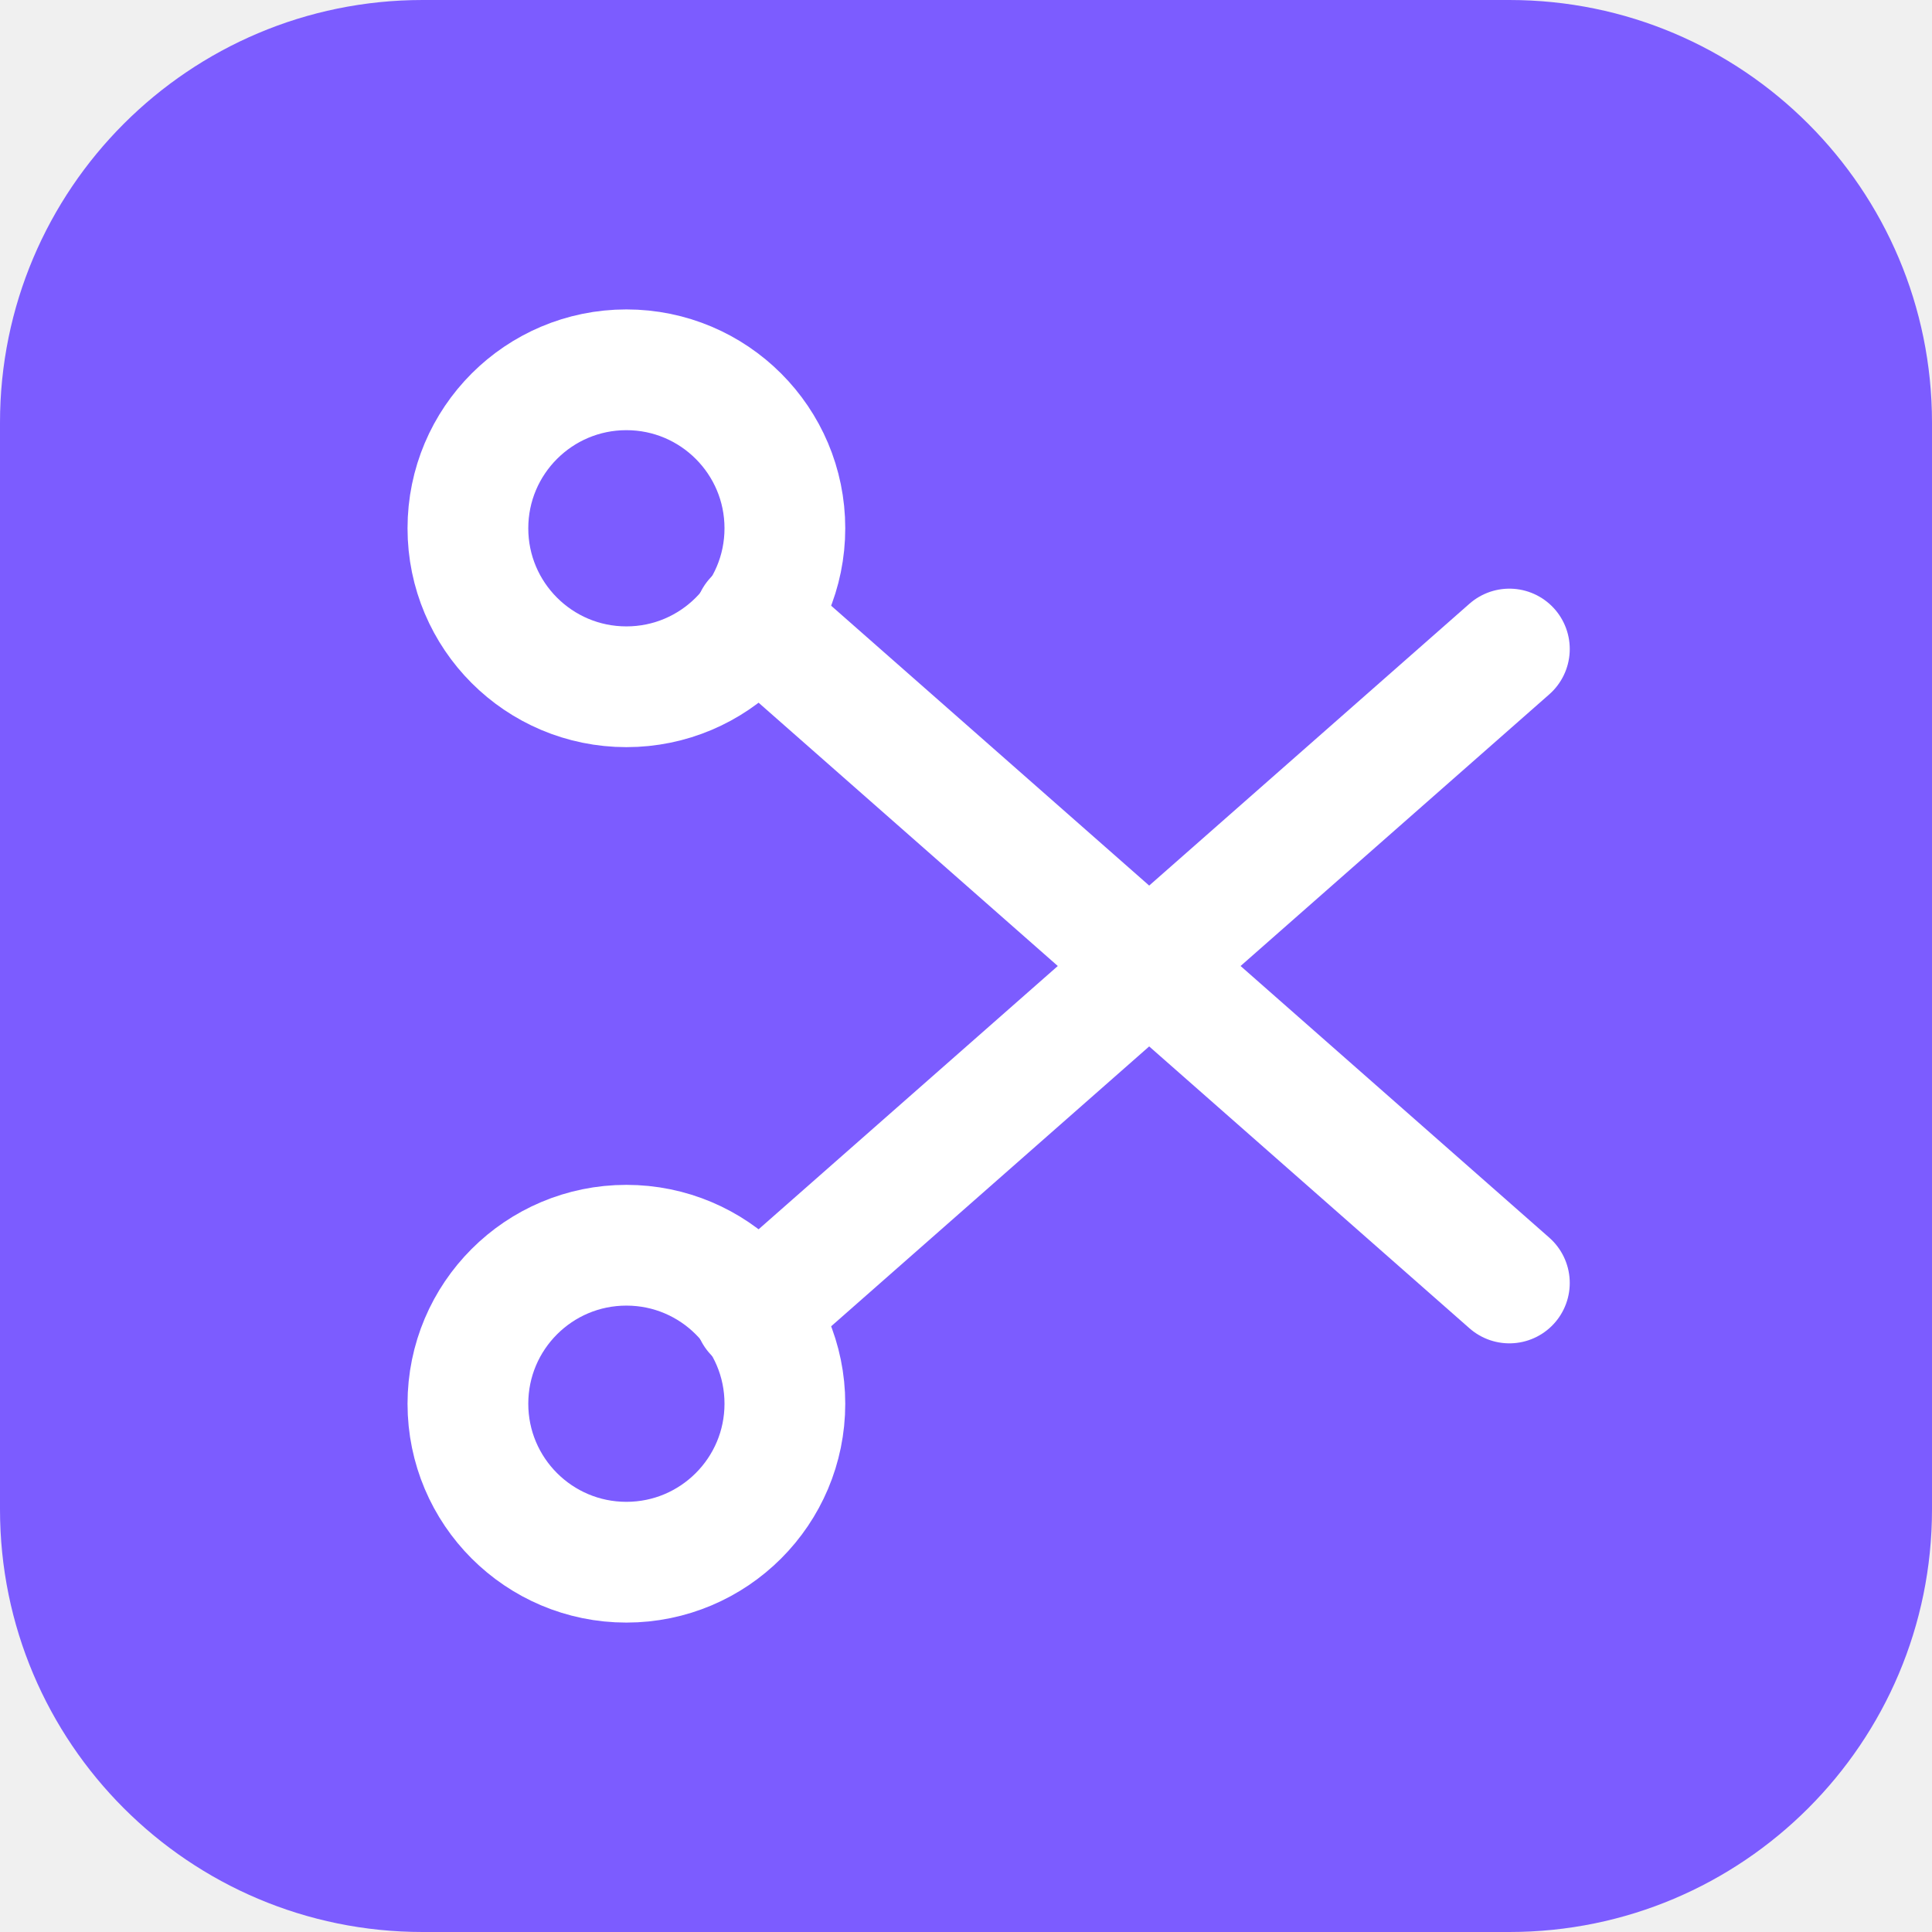
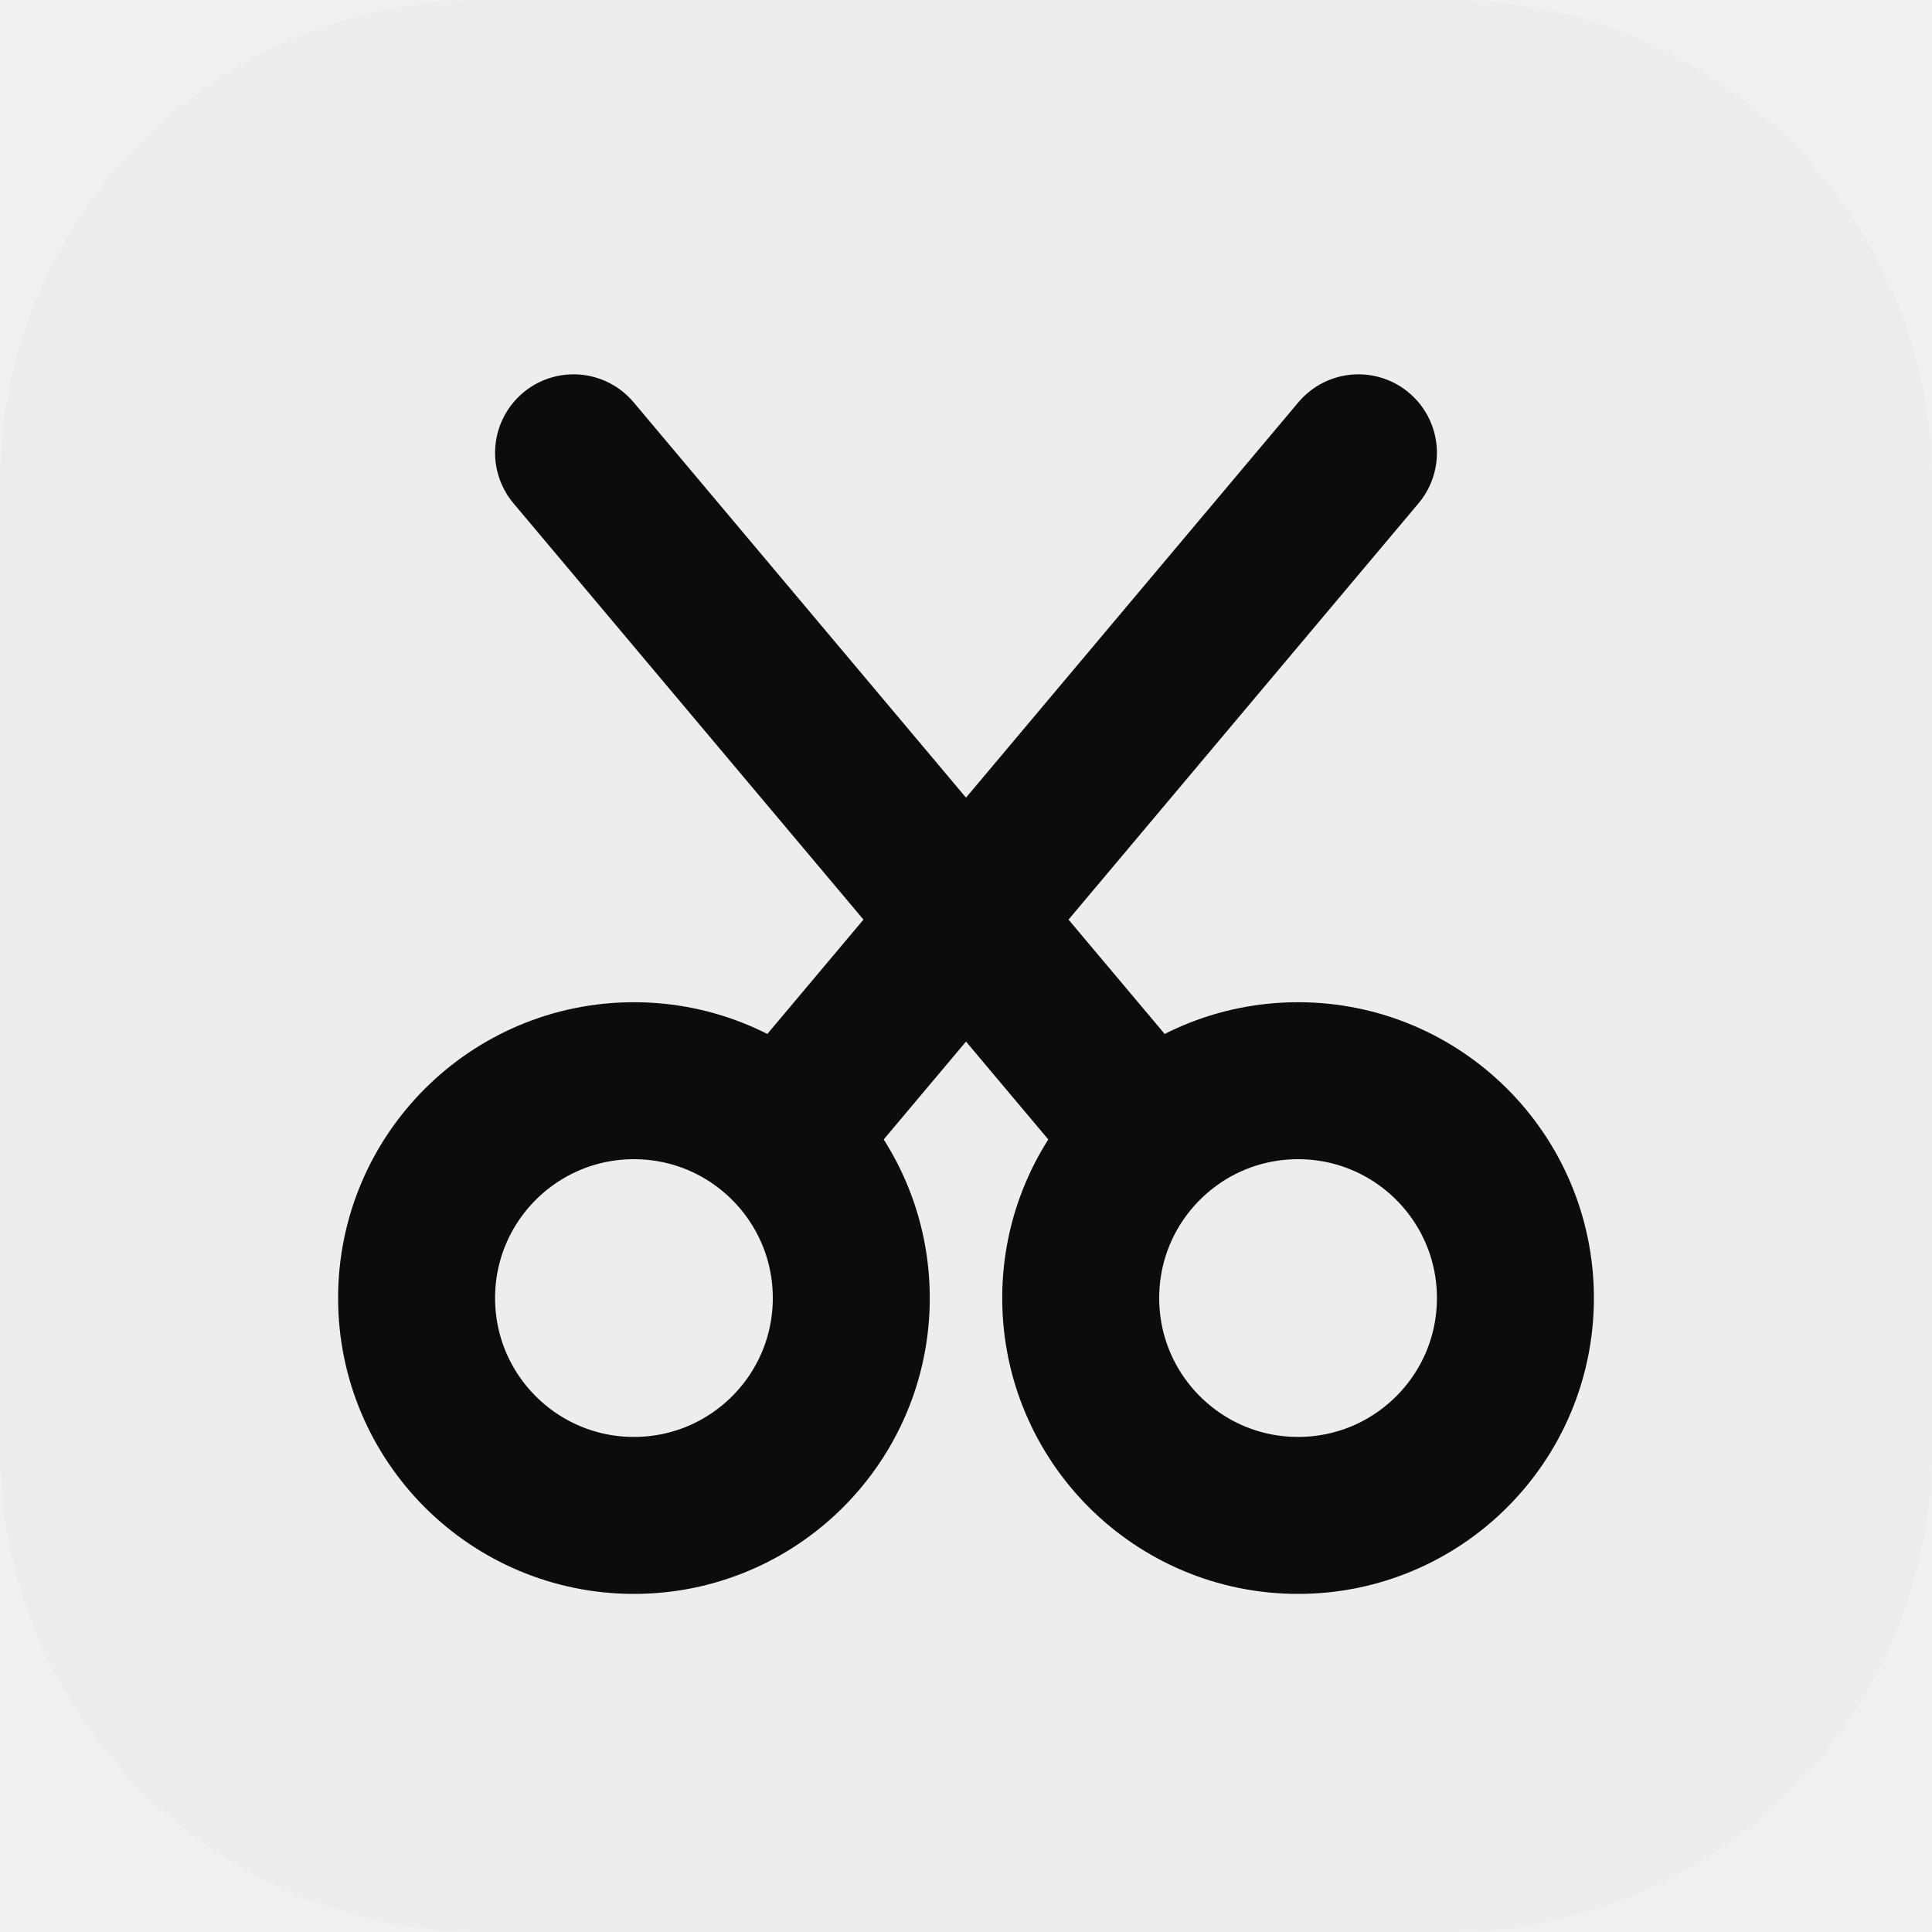
- <svg xmlns="http://www.w3.org/2000/svg" viewBox="0 0 512 512">
-   <rect width="512" height="512" rx="112" fill="#7c5cff" />
-   <g fill="none" stroke="#fff" stroke-width="32" stroke-linecap="round" stroke-linejoin="round">
-     <circle cx="166" cy="372" r="42" />
-     <circle cx="166" cy="140" r="42" />
-     <path d="M200 164 L400 340M200 348 L400 172" />
+ <svg xmlns="http://www.w3.org/2000/svg" viewBox="0 0 32 32">
+   <rect width="32" height="32" rx="8" fill="#ededef" />
+   <g stroke="#0c0c0e" stroke-width="2.6" fill="none" stroke-linecap="round">
+     <circle cx="10.5" cy="21.5" r="3.6" />
+     <circle cx="21.5" cy="21.5" r="3.6" />
+     <path d="M13 18.8 L22.5 7.5 M19 18.8 L9.5 7.5" />
  </g>
</svg>
